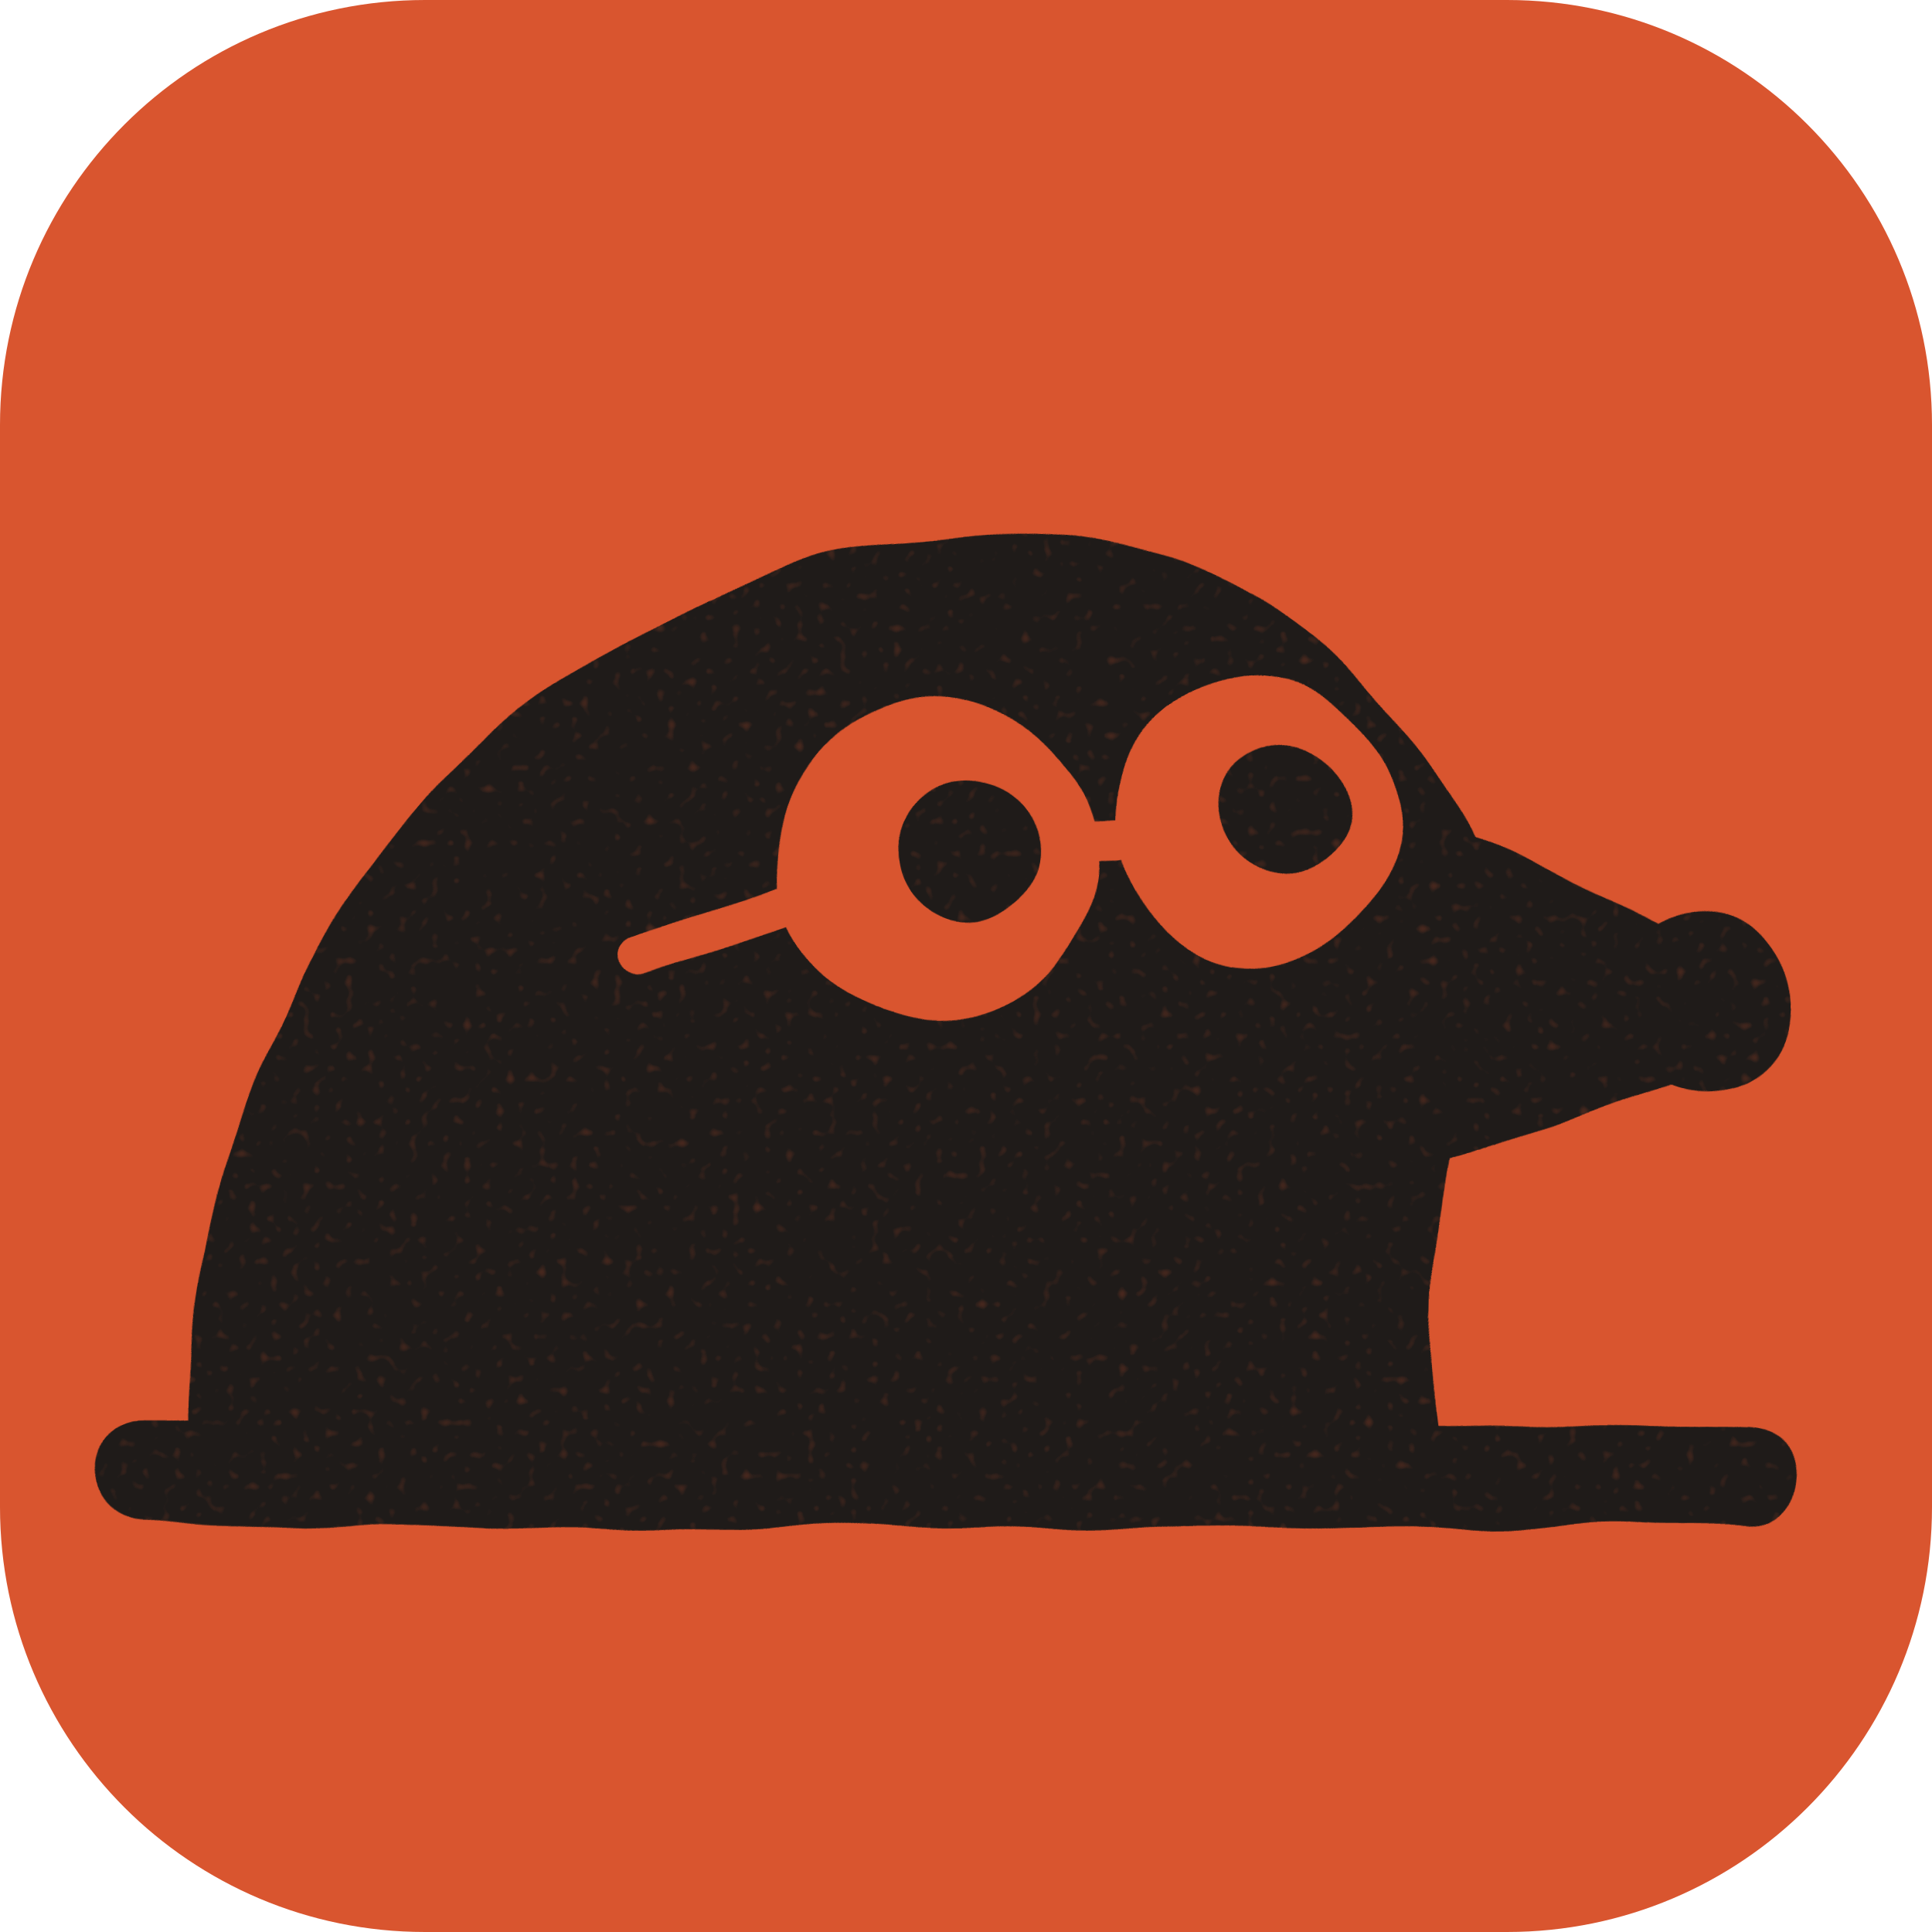
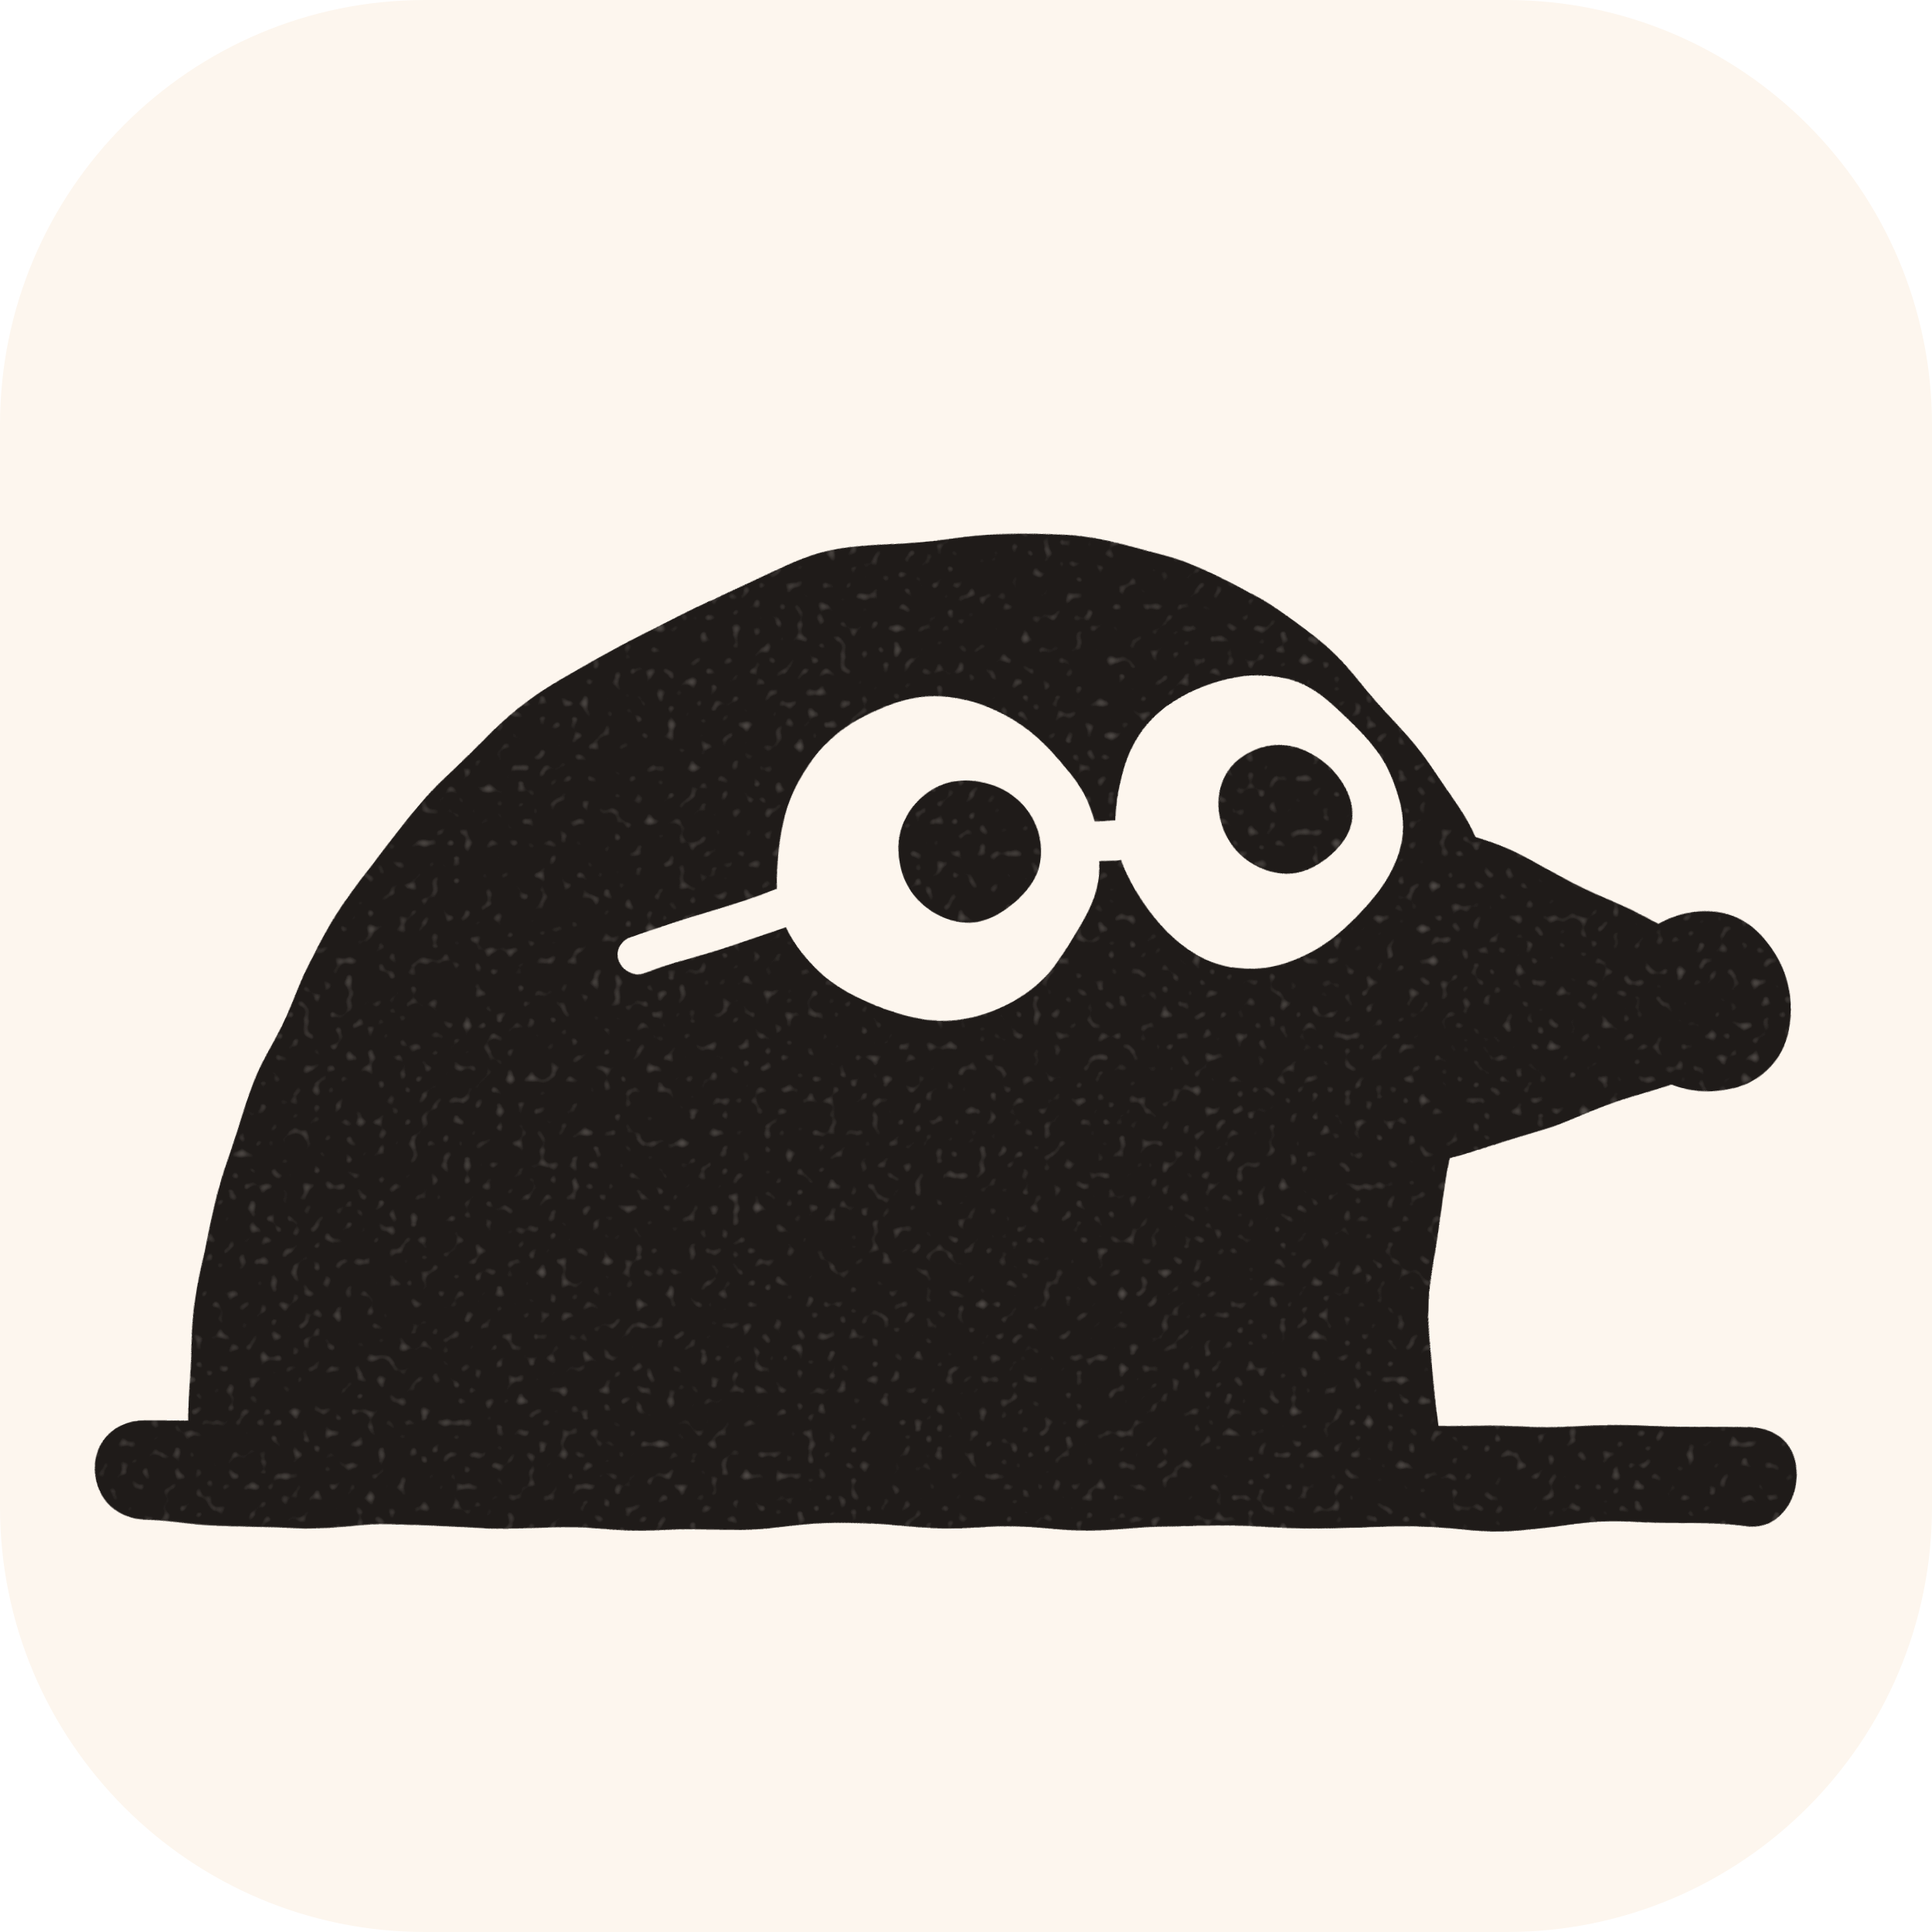
<svg xmlns="http://www.w3.org/2000/svg" viewBox="0 0 200 200">
  <defs>
    <filter id="crayon" x="-8%" y="-8%" width="116%" height="116%" color-interpolation-filters="sRGB">
      <feTurbulence type="fractalNoise" baseFrequency="0.05" numOctaves="2" seed="3" result="ondes" />
      <feDisplacementMap in="SourceGraphic" in2="ondes" scale="2.6" xChannelSelector="R" yChannelSelector="G" result="trait" />
      <feTurbulence type="fractalNoise" baseFrequency="0.9" seed="1" result="grain" />
      <feColorMatrix in="grain" type="matrix" values="0 0 0 0 0  0 0 0 0 0  0 0 0 0 0  -1 0 0 0 1.62" result="voile" />
      <feComposite in="trait" in2="voile" operator="in" />
    </filter>
  </defs>
-   <rect width="200" height="200" rx="44" fill="#d9552f" />
+   <rect width="200" height="200" rx="44" fill="#fdf6ee" />
  <g filter="url(#crayon)">
    <g transform="translate(98 104) scale(1.06) translate(-102 -110)">
      <path d="M24 156 H180" stroke="#1f1b19" stroke-width="10" stroke-linecap="round" />
      <path d="M28 156 C26 104 64 64 108 64 C132 64 148 80 153 94 L173 103 C181 106 181 116 173 118 L151 125 C149 136 149 146 151 156 Z" fill="#1f1b19" />
      <circle cx="176" cy="110" r="8.5" fill="#1f1b19" />
-       <g fill="#d9552f" stroke="#d9552f">
+       <g fill="#fdf6ee" stroke="#fdf6ee">
        <path d="M86 100 L72 105 M116 94 L118 94" fill="none" stroke-width="4" stroke-linecap="round" />
        <circle cx="101" cy="96" r="15" />
        <circle cx="132" cy="92" r="13.5" />
      </g>
      <circle cx="104" cy="95" r="6.9" fill="#1f1b19" />
      <circle cx="135" cy="91" r="6.2" fill="#1f1b19" />
    </g>
  </g>
</svg>
